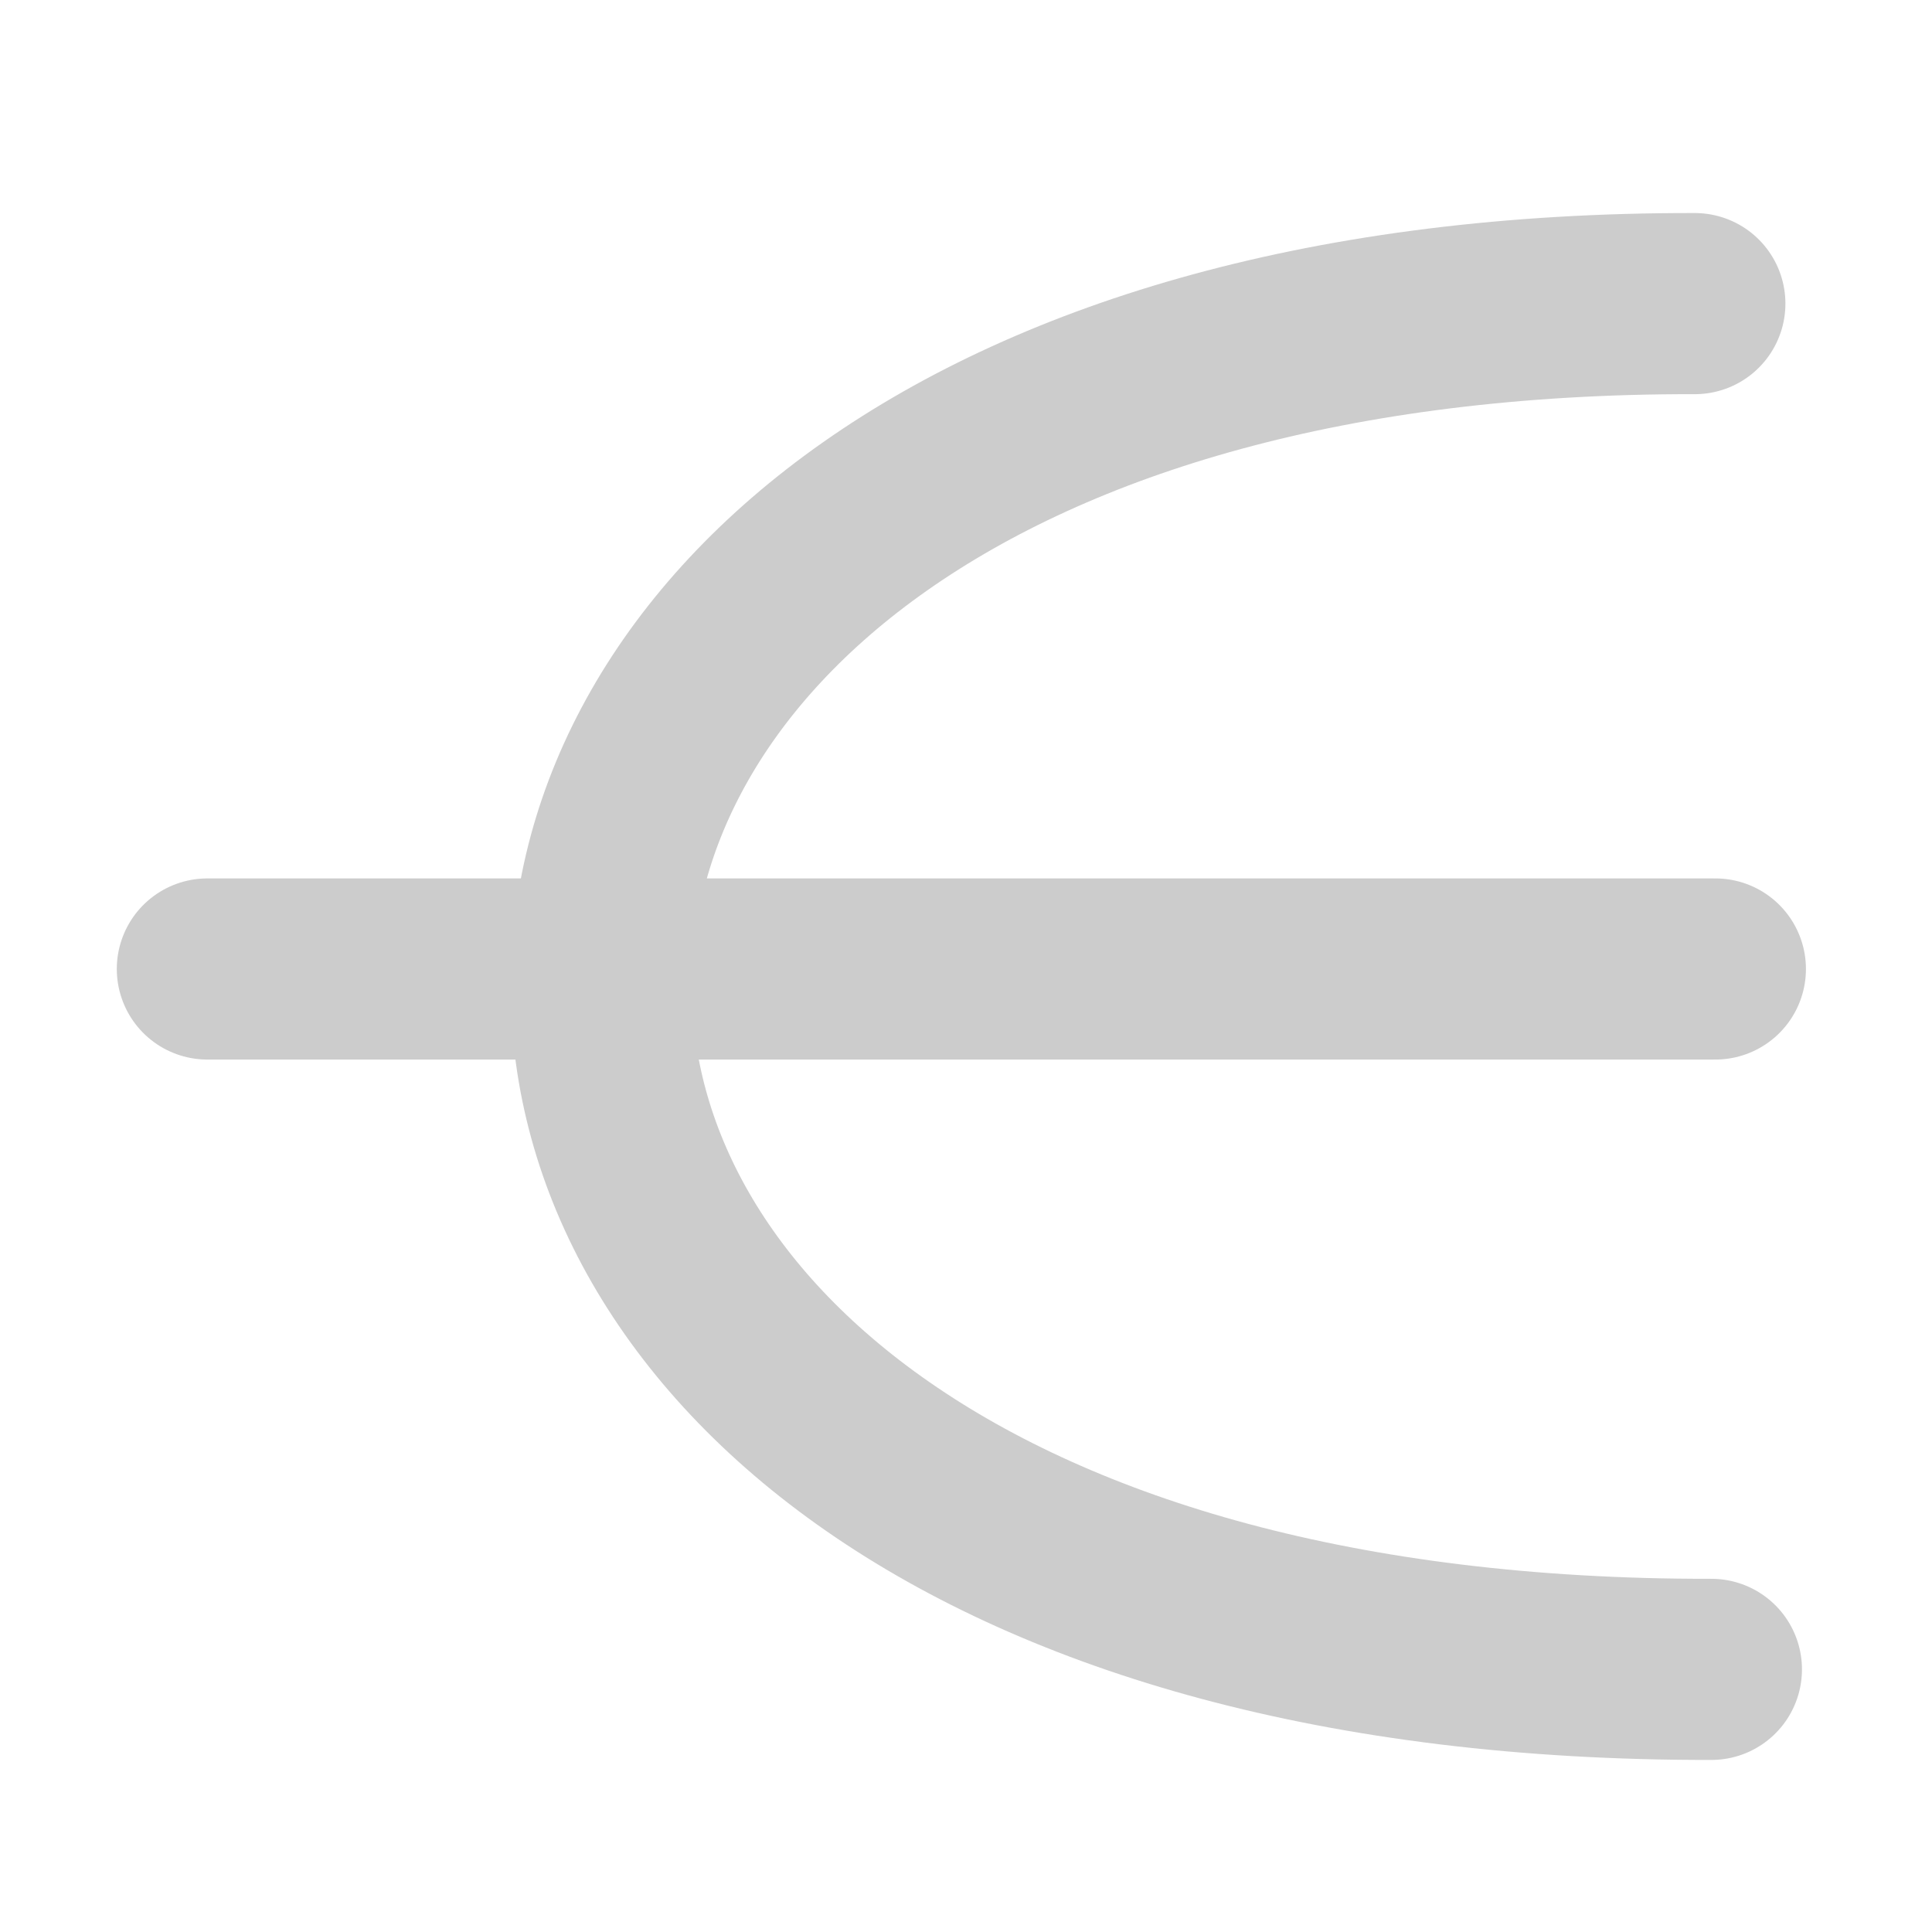
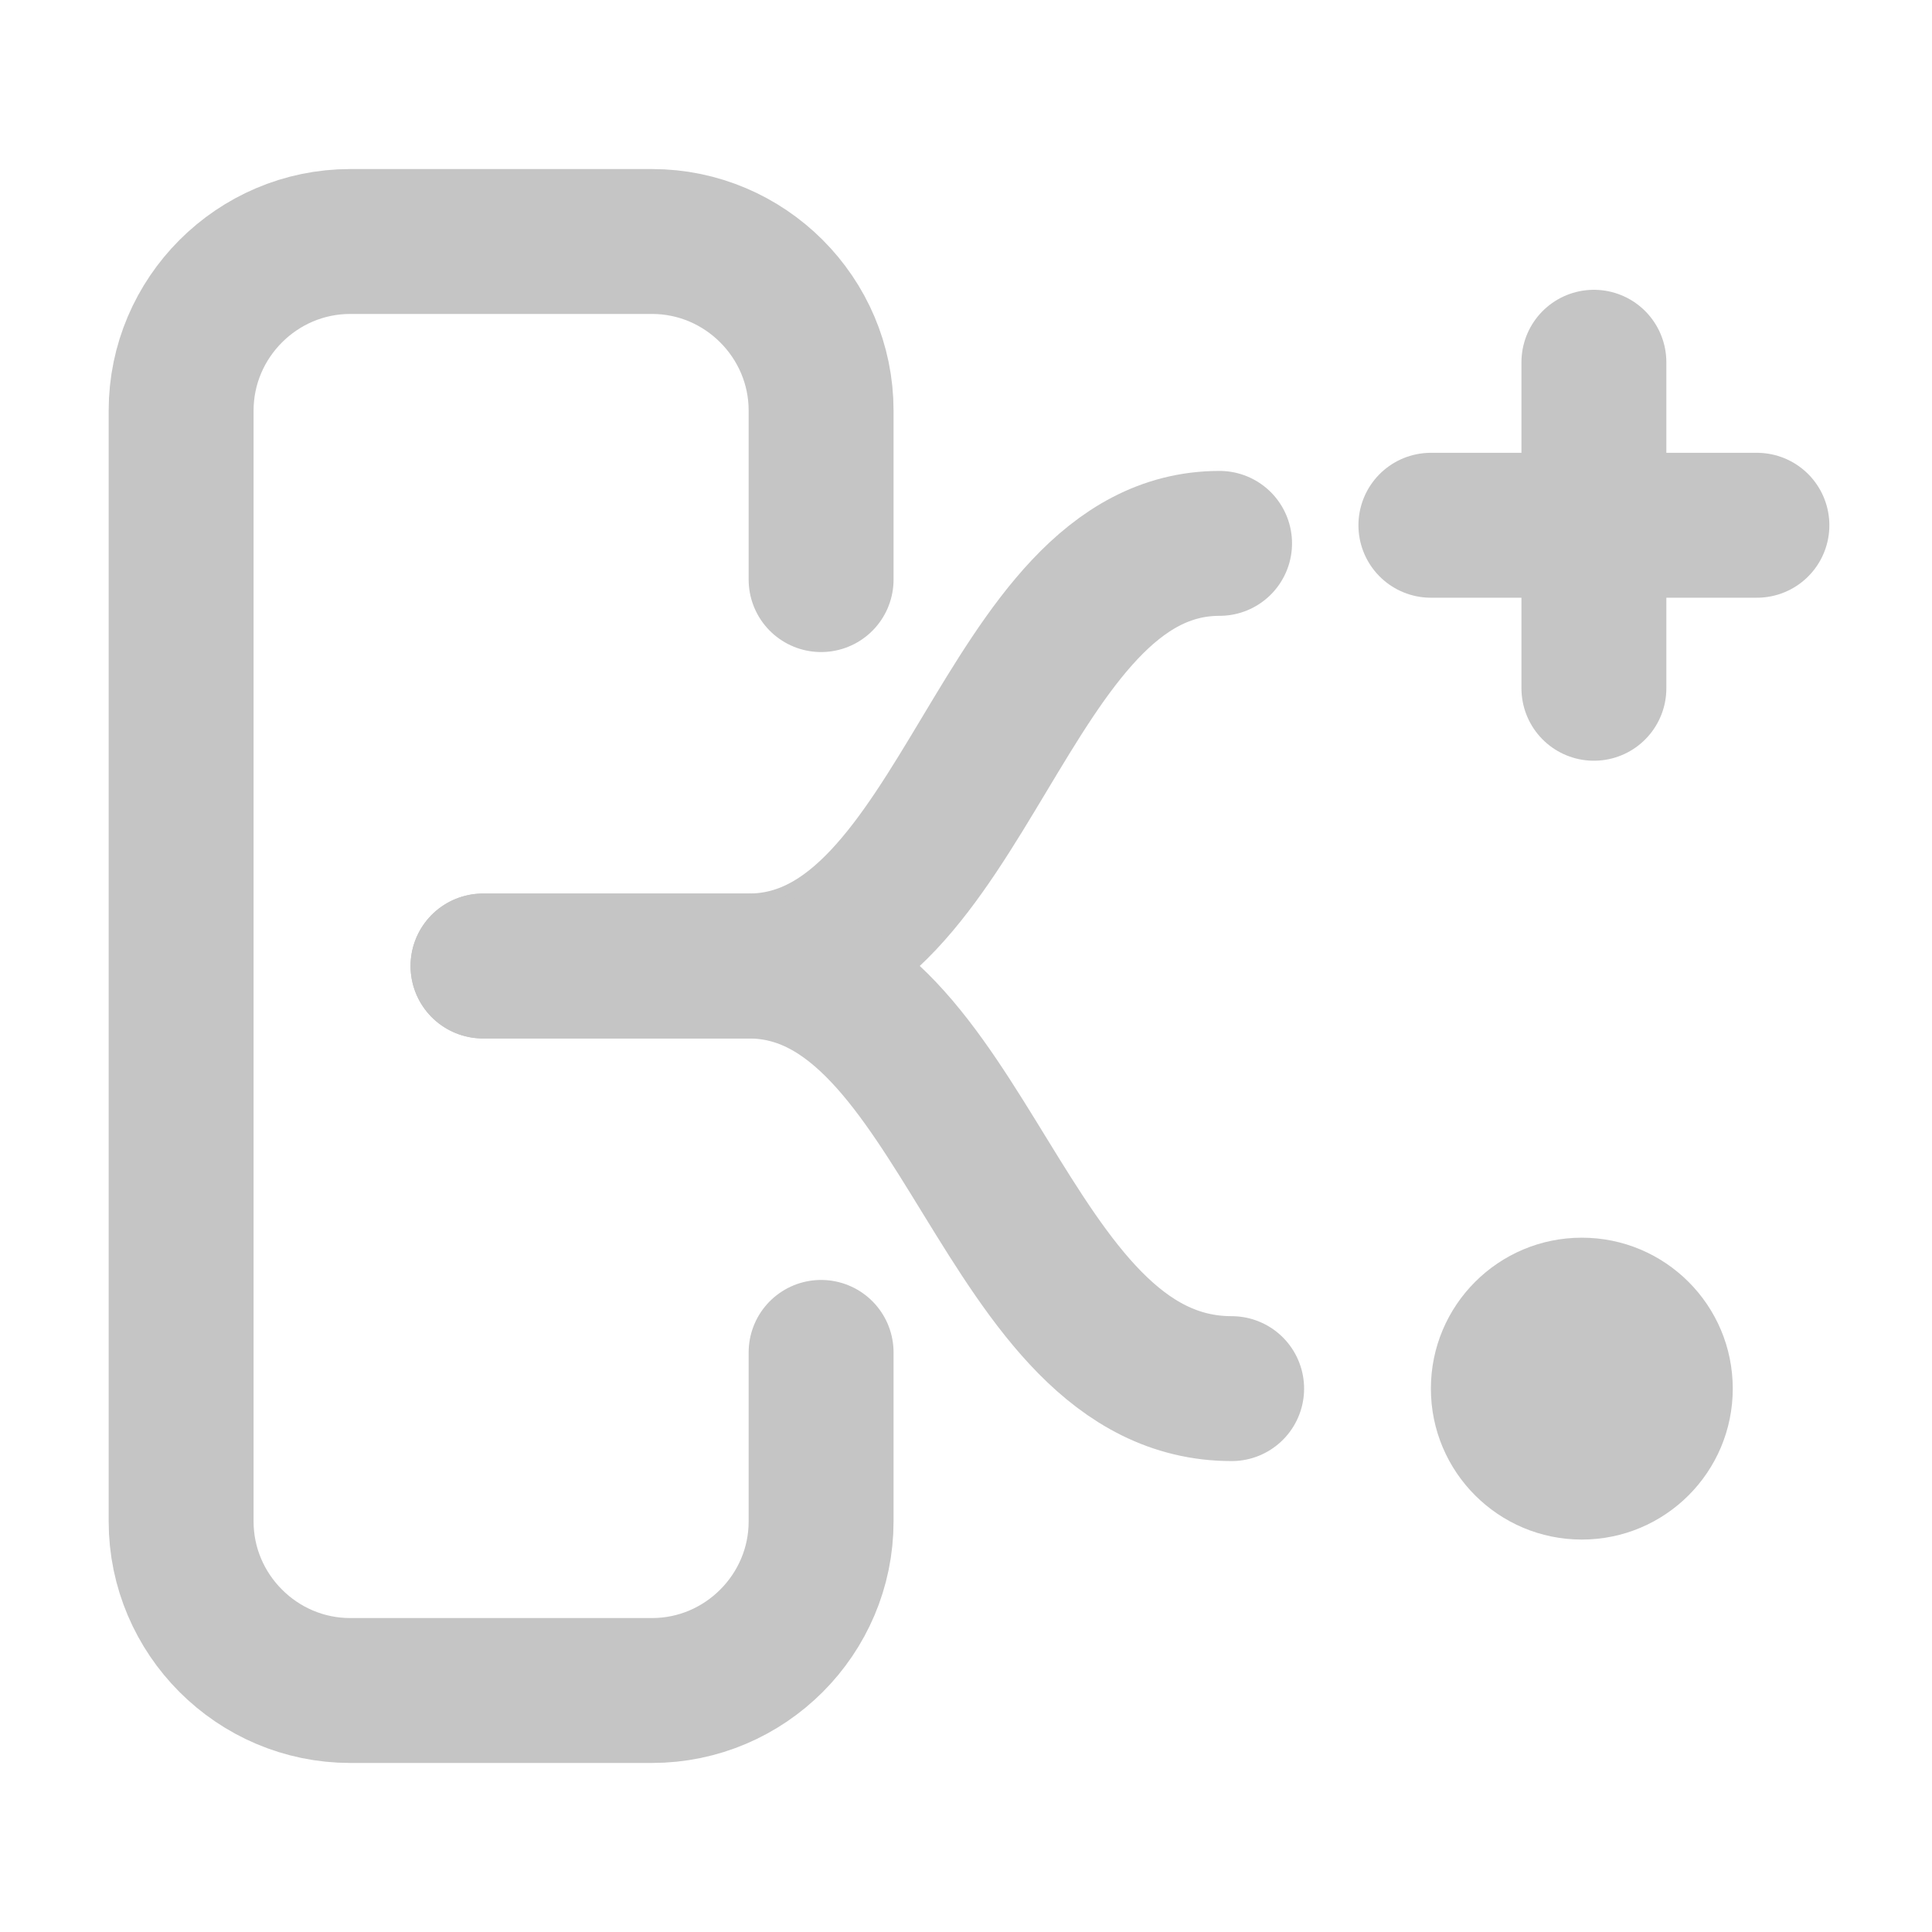
- <svg xmlns="http://www.w3.org/2000/svg" width="128" height="128">
-   <path d="m13.738,64.198l99.91,0" fill="none" stroke="#ccc" stroke-linecap="round" stroke-linejoin="round" stroke-width="12" />
-   <path d="m112.288,20.115c-96.334,-0.183 -97.248,90.668 1.097,90.485" fill="none" stroke="#ccc" stroke-linecap="round" stroke-linejoin="round" stroke-width="12" />
+ <svg xmlns="http://www.w3.org/2000/svg" width="64" height="64" viewBox="0 0 16 16" fill="none">
+   <g stroke="#C5C5C5" stroke-width="1.2" stroke-linecap="round" stroke-linejoin="round">
+     <path d="M6.8 4.8V3.4C6.8 2.63 6.17 2 5.4 2H2.9C2.13 2 1.5 2.63 1.5 3.4V12.6C1.5 13.37 2.13 14 2.9 14H5.4C6.17 14 6.8 13.37 6.8 12.6V11.2" />
+     <path d="M4.0 8H6.2C8.0 8 8.3 4.5 10.1 4.5" />
+     <path d="M4.0 8H6.2C8.0 8 8.3 11.5 10.2 11.5" />
+     <path d="M11.85 4.35H14.55" />
+     <path d="M13.2 3.0V5.7" />
+   </g>
+   <circle cx="13.1" cy="11.5" r="1.25" fill="#C5C5C5" />
</svg>
